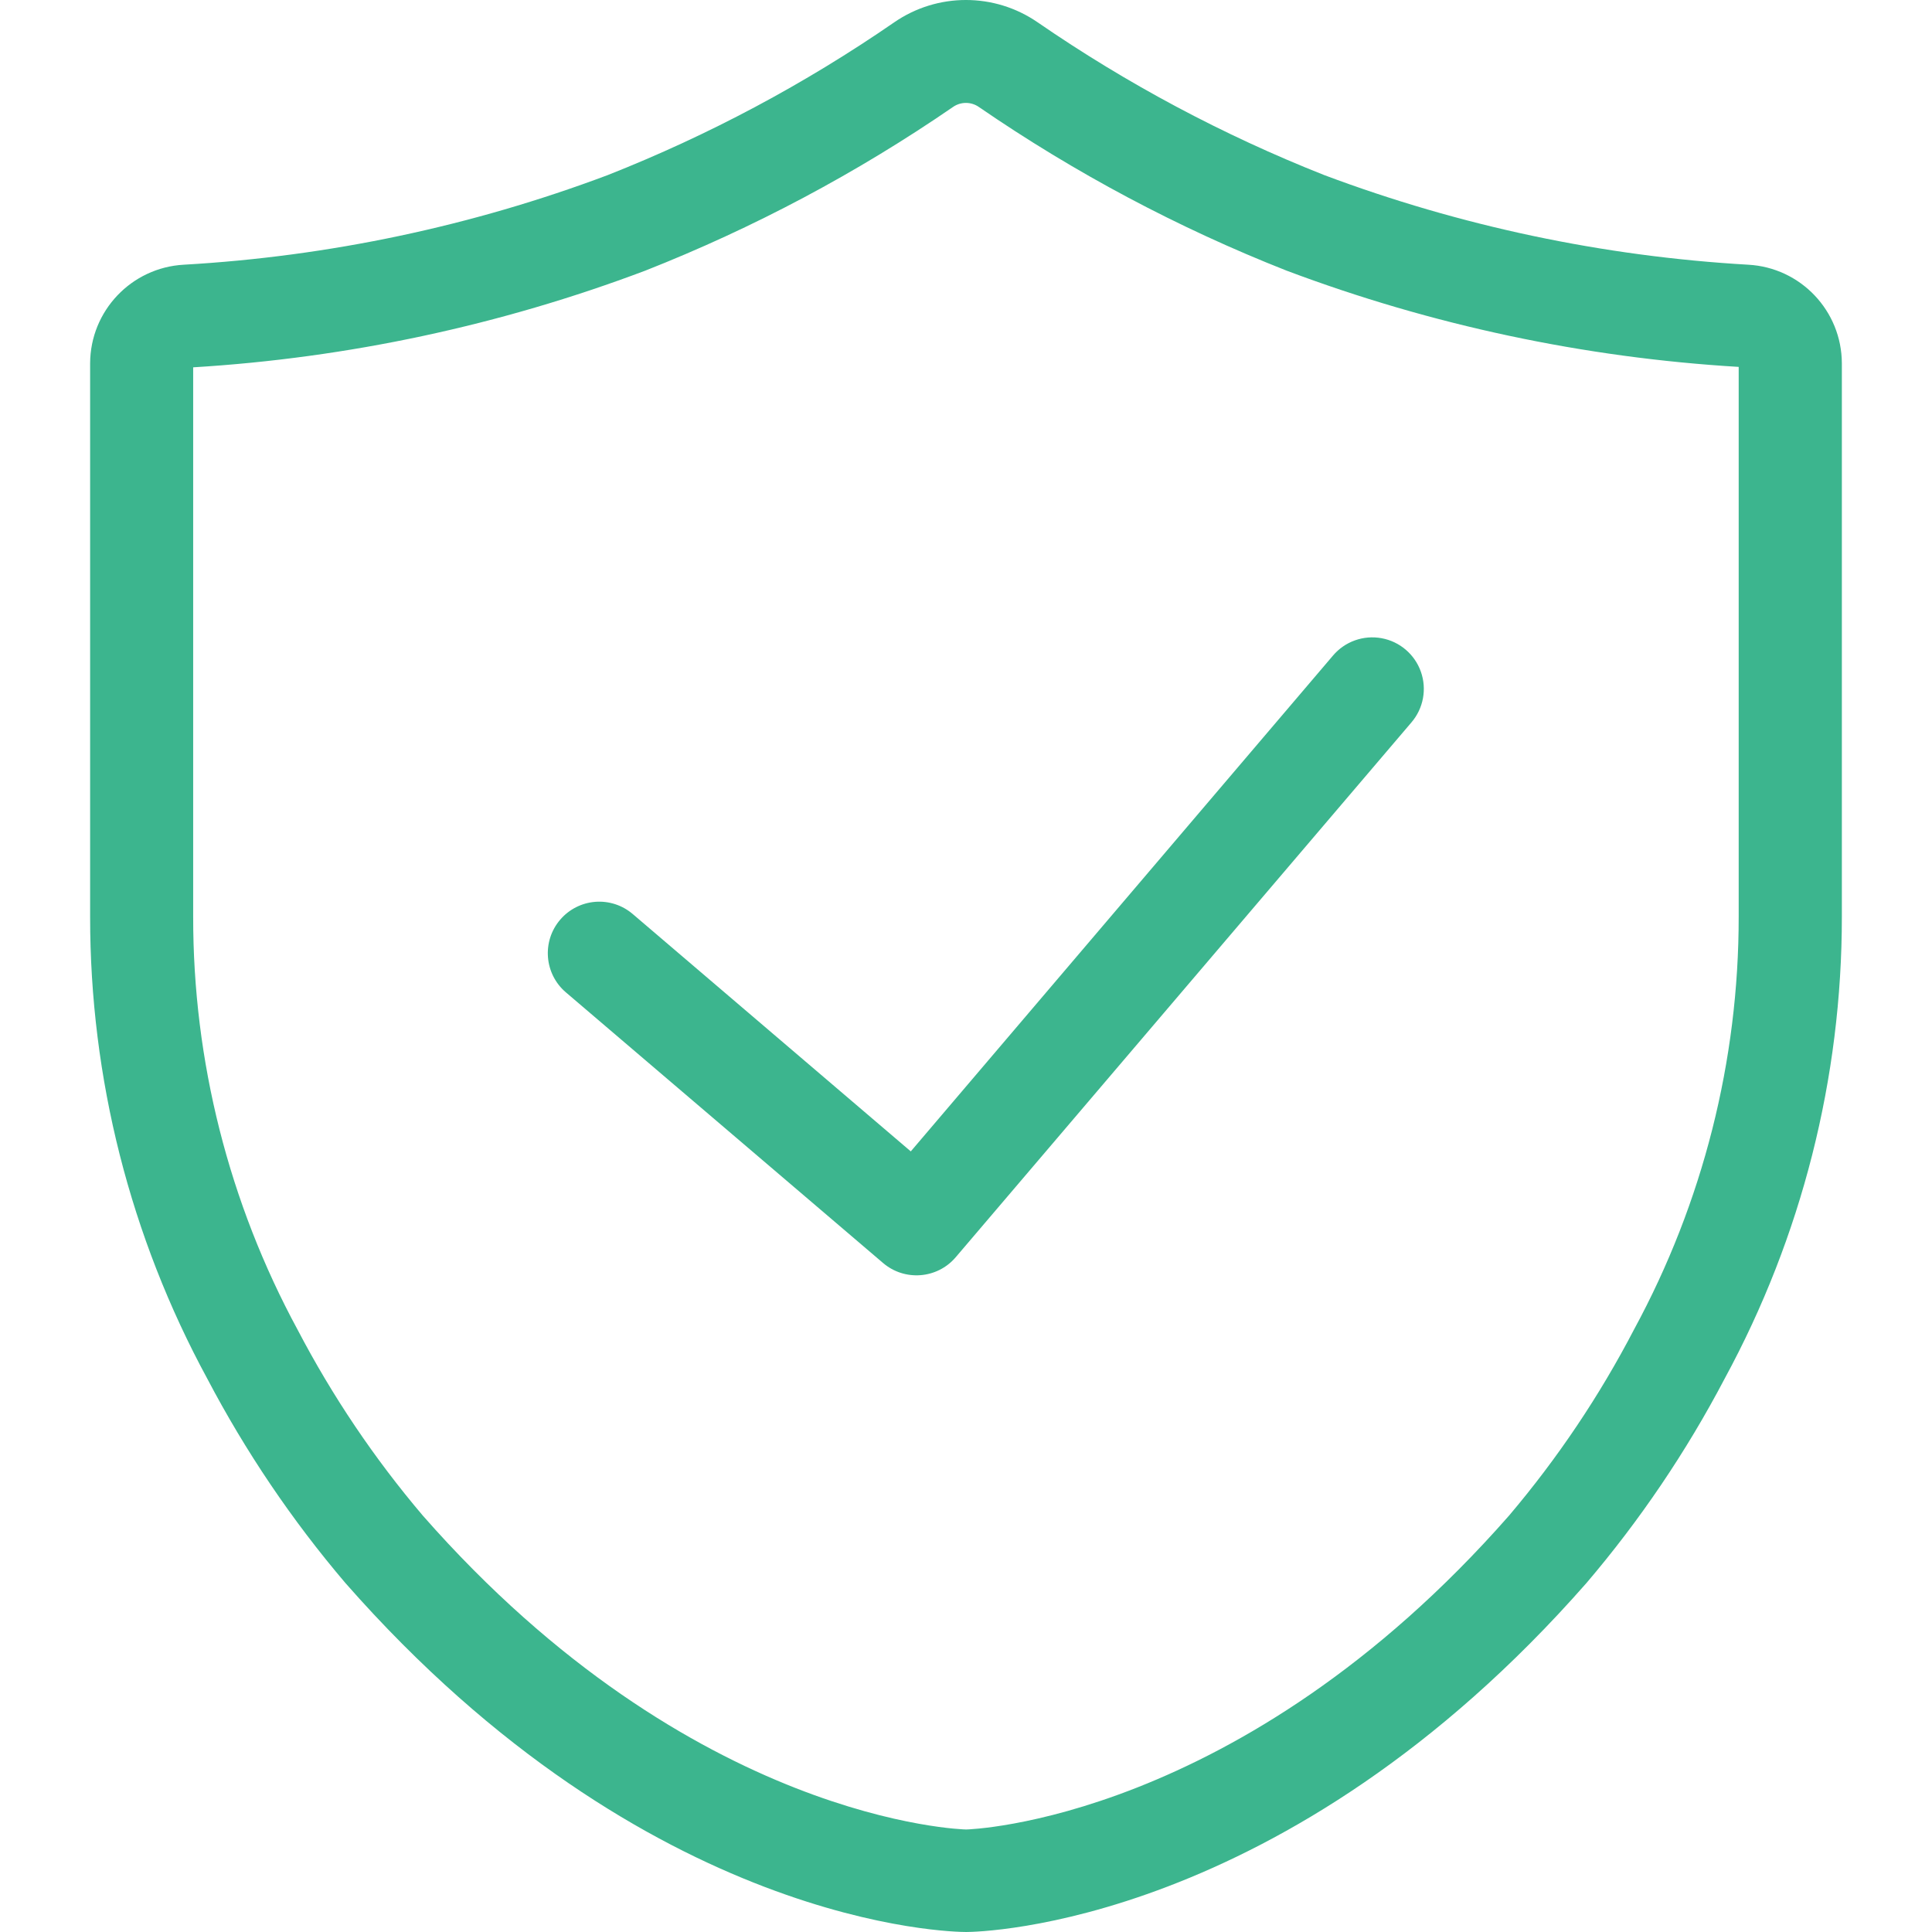
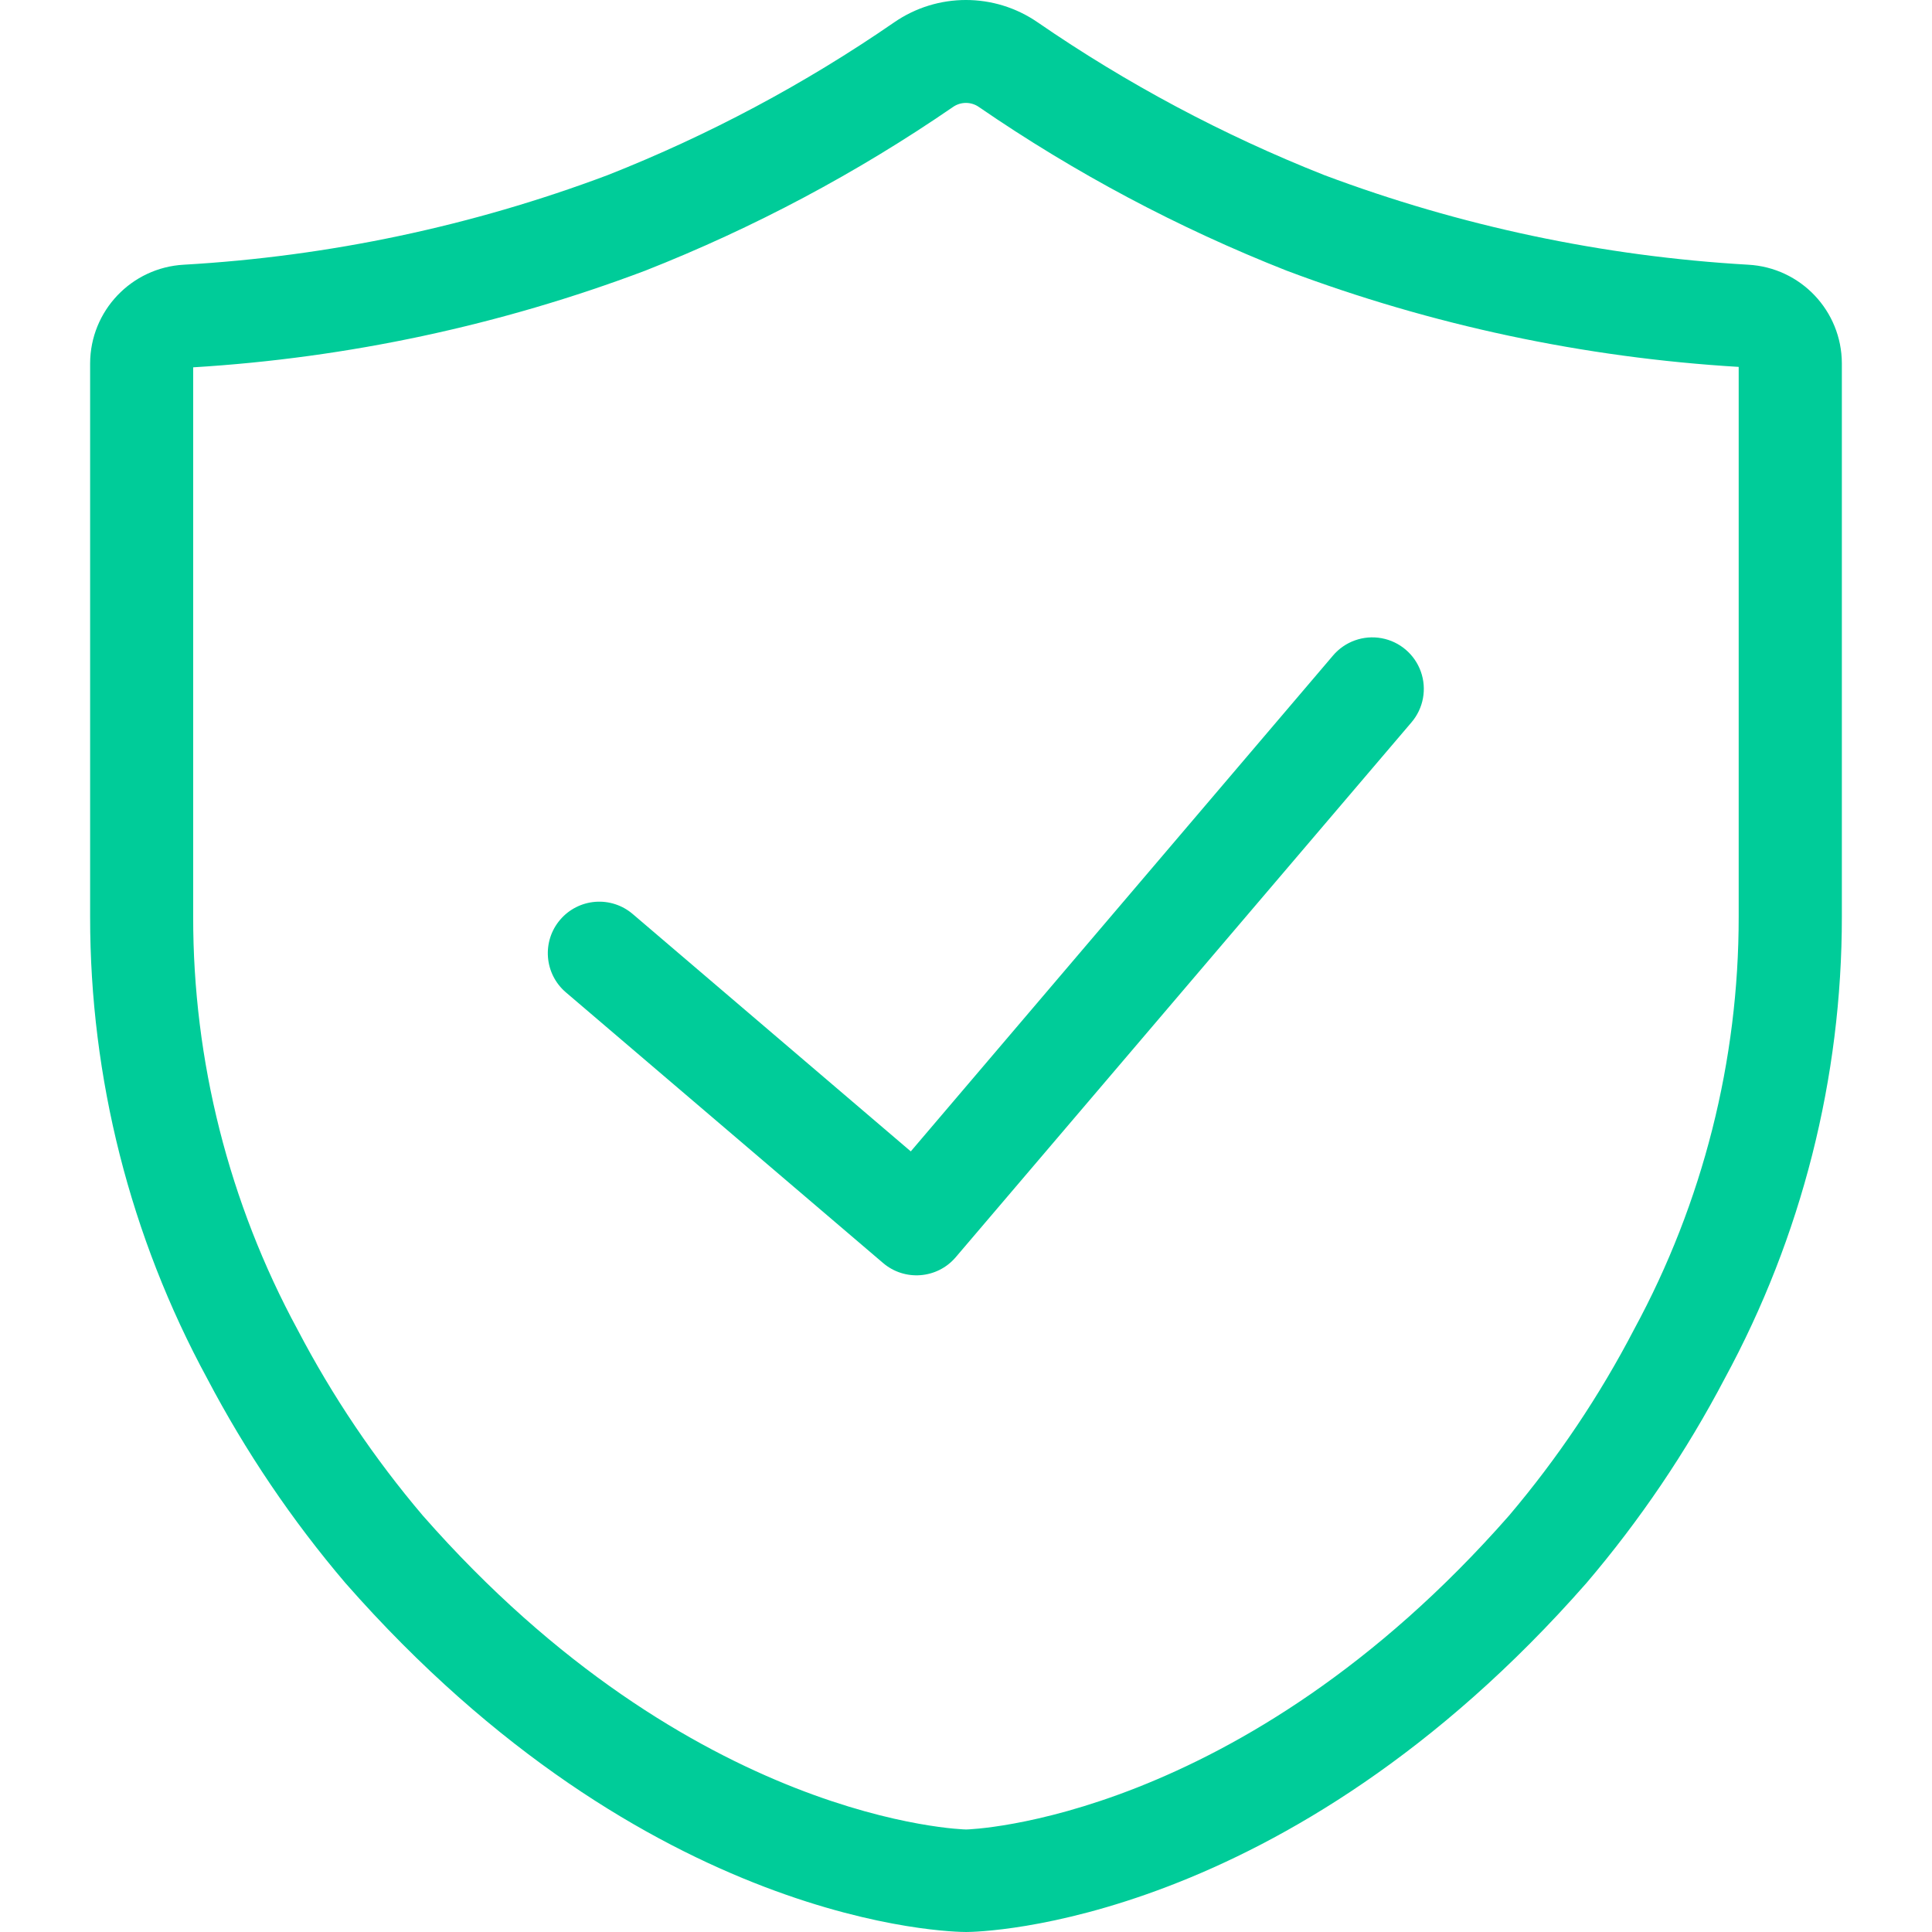
- <svg xmlns="http://www.w3.org/2000/svg" t="1615369546284" class="icon" viewBox="0 0 1024 1024" version="1.1" p-id="3755" width="200" height="200">
+ <svg xmlns="http://www.w3.org/2000/svg" t="1615519816073" class="icon" viewBox="0 0 1024 1024" version="1.1" p-id="2918" width="32" height="32">
  <defs>
    <style type="text/css" />
  </defs>
-   <path d="M926.533 140.299A764.819 764.819 0 0 1 701.85 92.791 762.237 762.237 0 0 1 549.976 11.834a66.958 66.958 0 0 0-76.023 0 757.704 757.704 0 0 1-151.816 80.957 762.639 762.639 0 0 1-224.683 47.507A52.556 52.556 0 0 0 47.766 192.568v293.247a512.538 512.538 0 0 0 62.081 244.88 590.97 590.97 0 0 0 73.211 108.325c160.652 182.857 322.108 184.979 329.05 184.979s168.914-2.869 328.763-184.979A589.479 589.479 0 0 0 914.14 730.638a512.538 512.538 0 0 0 62.081-244.822V192.568a52.499 52.499 0 0 0-49.687-52.269z m-4.992 345.517a458.031 458.031 0 0 1-55.368 218.659A533.595 533.595 0 0 1 799.847 803.275c-142.636 162.431-286.879 166.39-287.739 166.39s-144.874-3.328-288.026-166.39a535.258 535.258 0 0 1-66.326-98.457 458.49 458.49 0 0 1-55.368-219.003V194.691A819.383 819.383 0 0 0 341.989 143.454 816.916 816.916 0 0 0 505.108 56.702a11.992 11.992 0 0 1 13.713 0A816.916 816.916 0 0 0 681.94 143.454a819.383 819.383 0 0 0 239.601 51.007v291.354z" fill="#3CB58E" p-id="3756" />
-   <path d="M335.333 484.438a27.253 27.253 0 0 0-38.442 3.041 27.311 27.311 0 0 0 3.041 38.499l168.111 143.439a27.311 27.311 0 0 0 38.442-2.984l241.609-283.551a27.311 27.311 0 1 0-41.597-35.401l-223.765 262.781-147.398-125.825z" fill="#3CB58E" p-id="3757" />
+   <path d="M926.533 140.299A764.819 764.819 0 0 1 701.85 92.791 762.237 762.237 0 0 1 549.976 11.834a66.958 66.958 0 0 0-76.023 0 757.704 757.704 0 0 1-151.816 80.957 762.639 762.639 0 0 1-224.683 47.507A52.556 52.556 0 0 0 47.766 192.568v293.247a512.538 512.538 0 0 0 62.081 244.88 590.97 590.97 0 0 0 73.211 108.325c160.652 182.857 322.108 184.979 329.05 184.979s168.914-2.869 328.763-184.979A589.479 589.479 0 0 0 914.14 730.638a512.538 512.538 0 0 0 62.081-244.822V192.568a52.499 52.499 0 0 0-49.687-52.269z m-4.992 345.517a458.031 458.031 0 0 1-55.368 218.659A533.595 533.595 0 0 1 799.847 803.275c-142.636 162.431-286.879 166.39-287.739 166.39s-144.874-3.328-288.026-166.39a535.258 535.258 0 0 1-66.326-98.457 458.49 458.49 0 0 1-55.368-219.003V194.691A819.383 819.383 0 0 0 341.989 143.454 816.916 816.916 0 0 0 505.108 56.702a11.992 11.992 0 0 1 13.713 0A816.916 816.916 0 0 0 681.94 143.454a819.383 819.383 0 0 0 239.601 51.007v291.354z" fill="#00cc99" p-id="2919" />
+   <path d="M335.333 484.438a27.253 27.253 0 0 0-38.442 3.041 27.311 27.311 0 0 0 3.041 38.499l168.111 143.439a27.311 27.311 0 0 0 38.442-2.984l241.609-283.551a27.311 27.311 0 1 0-41.597-35.401l-223.765 262.781-147.398-125.825z" fill="#00cc99" p-id="2920" />
</svg>
